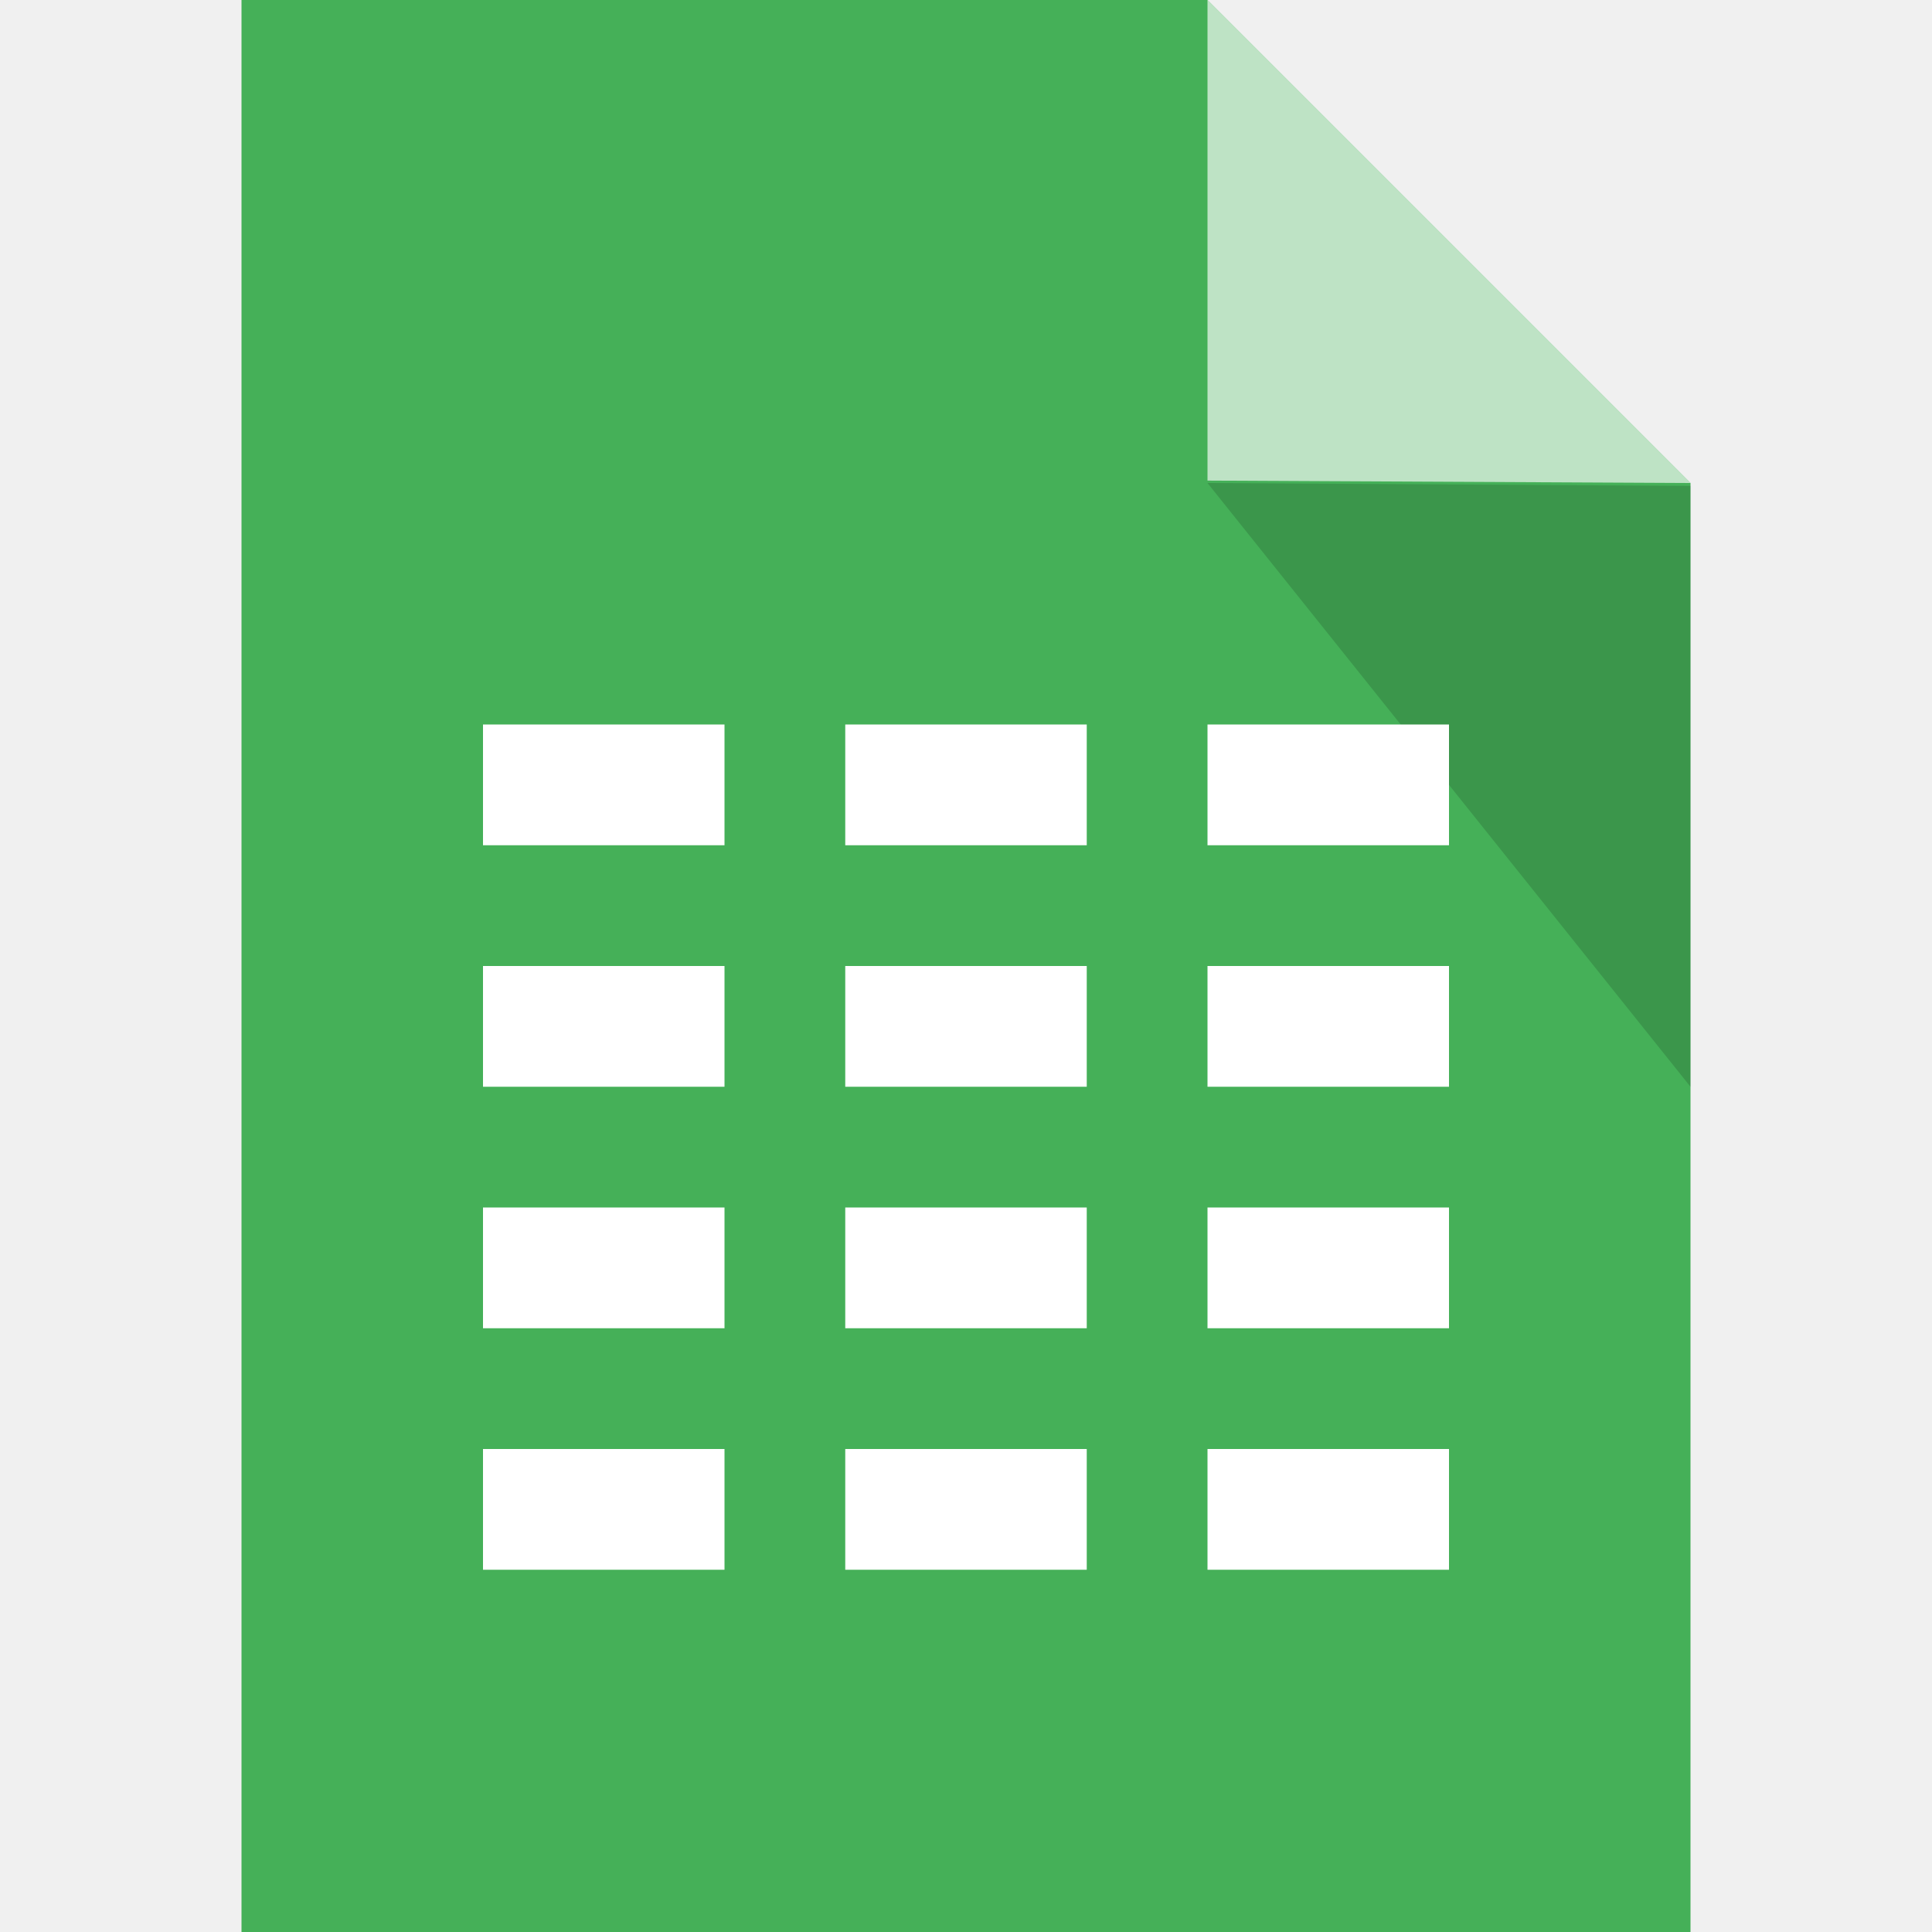
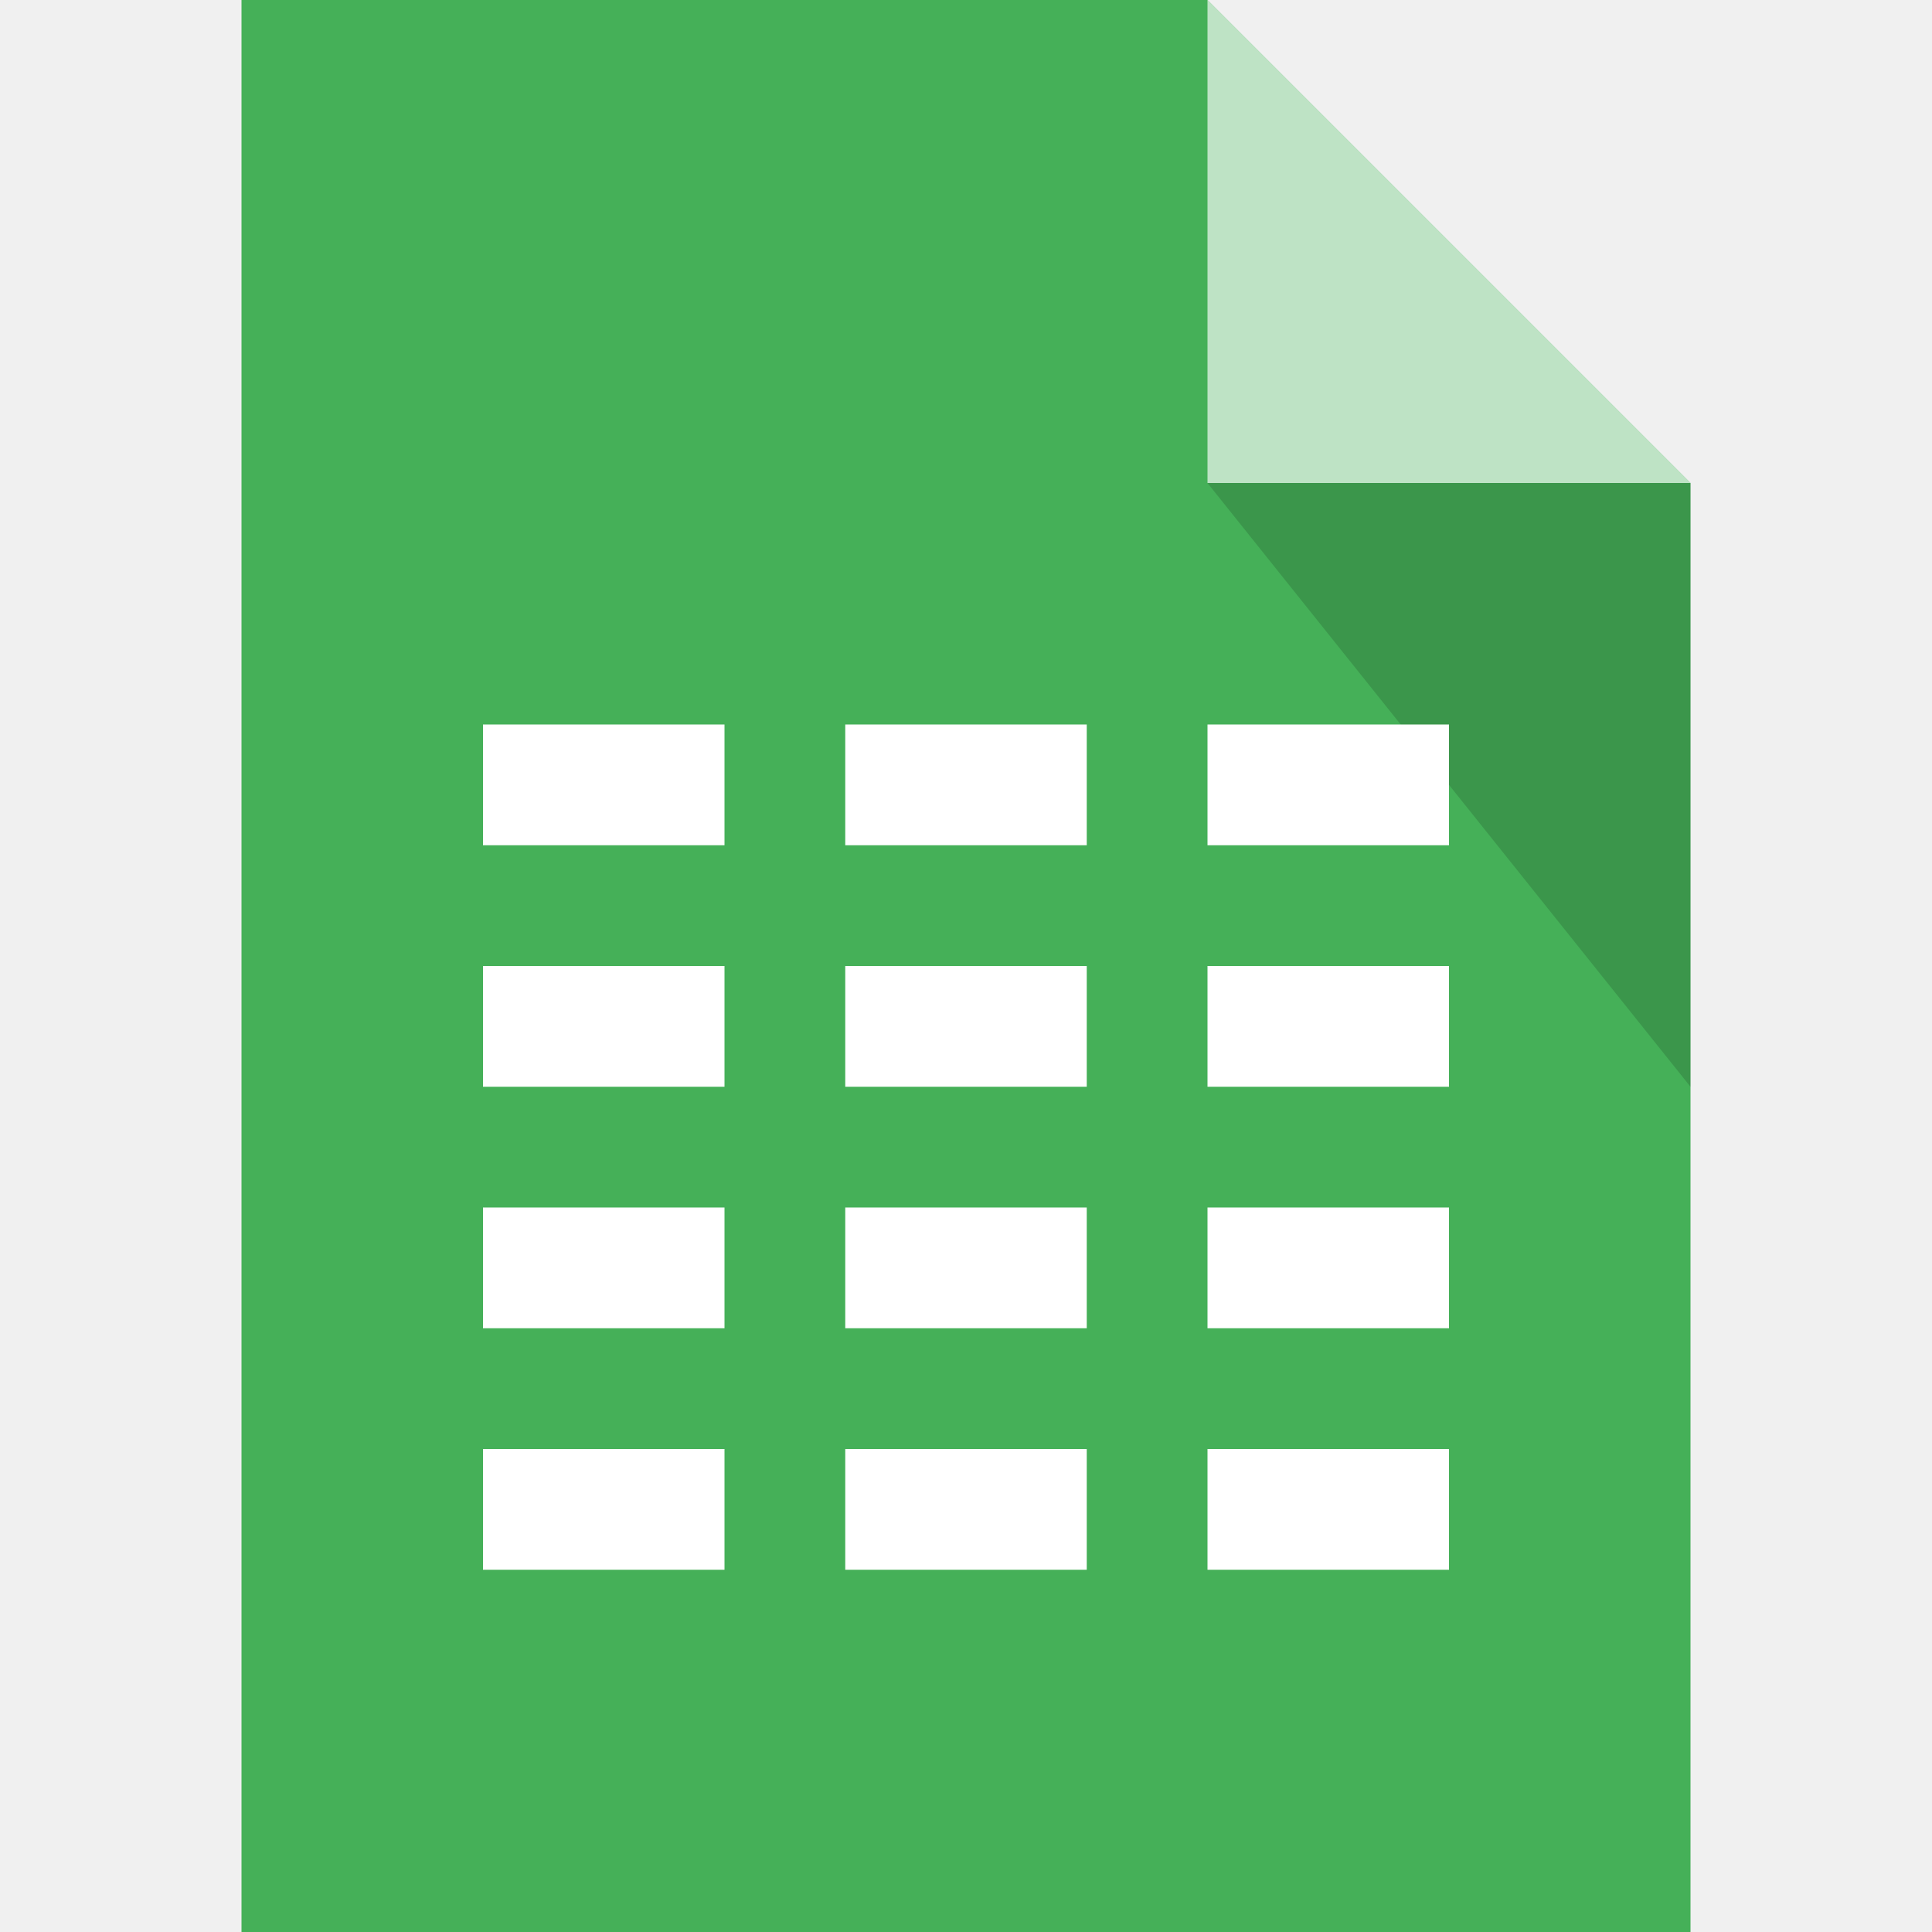
<svg xmlns="http://www.w3.org/2000/svg" viewBox="0 0 16 16">
-   <path d="M2 0v16h12V4l-4-4zm8 0z" fill="#45b058" stroke="#b9b9b9" stroke-width="0" stroke-linejoin="round" />
-   <path d="M10 3.98V0l4 4z" fill="#fff" stroke-width="0" stroke-linejoin="round" opacity=".65" />
-   <path d="M14 4.024V9l-4-5z" opacity=".15" stroke-width="0" stroke-linejoin="round" />
-   <g transform="translate(0 1)" fill="#fff" stroke-linecap="square" stroke-miterlimit="0">
-     <rect ry="0" rx="0" y="5" x="4" height="1" width="2" />
-     <rect width="2" height="1" x="7" y="5" rx="0" ry="0" />
-     <rect ry="0" rx="0" y="5" x="10" height="1" width="2" />
-     <rect width="2" height="1" x="4" y="7" rx="0" ry="0" />
-     <rect ry="0" rx="0" y="7" x="7" height="1" width="2" />
-     <rect width="2" height="1" x="10" y="7" rx="0" ry="0" />
-     <rect ry="0" rx="0" y="9" x="4" height="1" width="2" />
-     <rect width="2" height="1" x="7" y="9" rx="0" ry="0" />
-     <rect ry="0" rx="0" y="9" x="10" height="1" width="2" />
-     <rect width="2" height="1" x="4" y="11" rx="0" ry="0" />
-     <rect ry="0" rx="0" y="11" x="7" height="1" width="2" />
-     <rect width="2" height="1" x="10" y="11" rx="0" ry="0" />
-   </g>
+   <path fill="#45B058" d="M2 0v16h12V4l-4-4H2z" />
+   <path opacity=".65" fill="#FFF" d="M10 4V0l4 4h-4z" />
+   <path opacity=".15" d="M14 4v5l-4-5h4z" />
+   <path fill="#FFF" d="M4 6h2v1H4zM7 6h2v1H7zM10 6h2v1h-2zM4 8h2v1H4zM7 8h2v1H7zM10 8h2v1h-2zM4 10h2v1H4zM7 10h2v1H7zM10 10h2v1h-2zM4 12h2v1H4zM7 12h2v1H7zM10 12h2v1h-2z" />
</svg>
